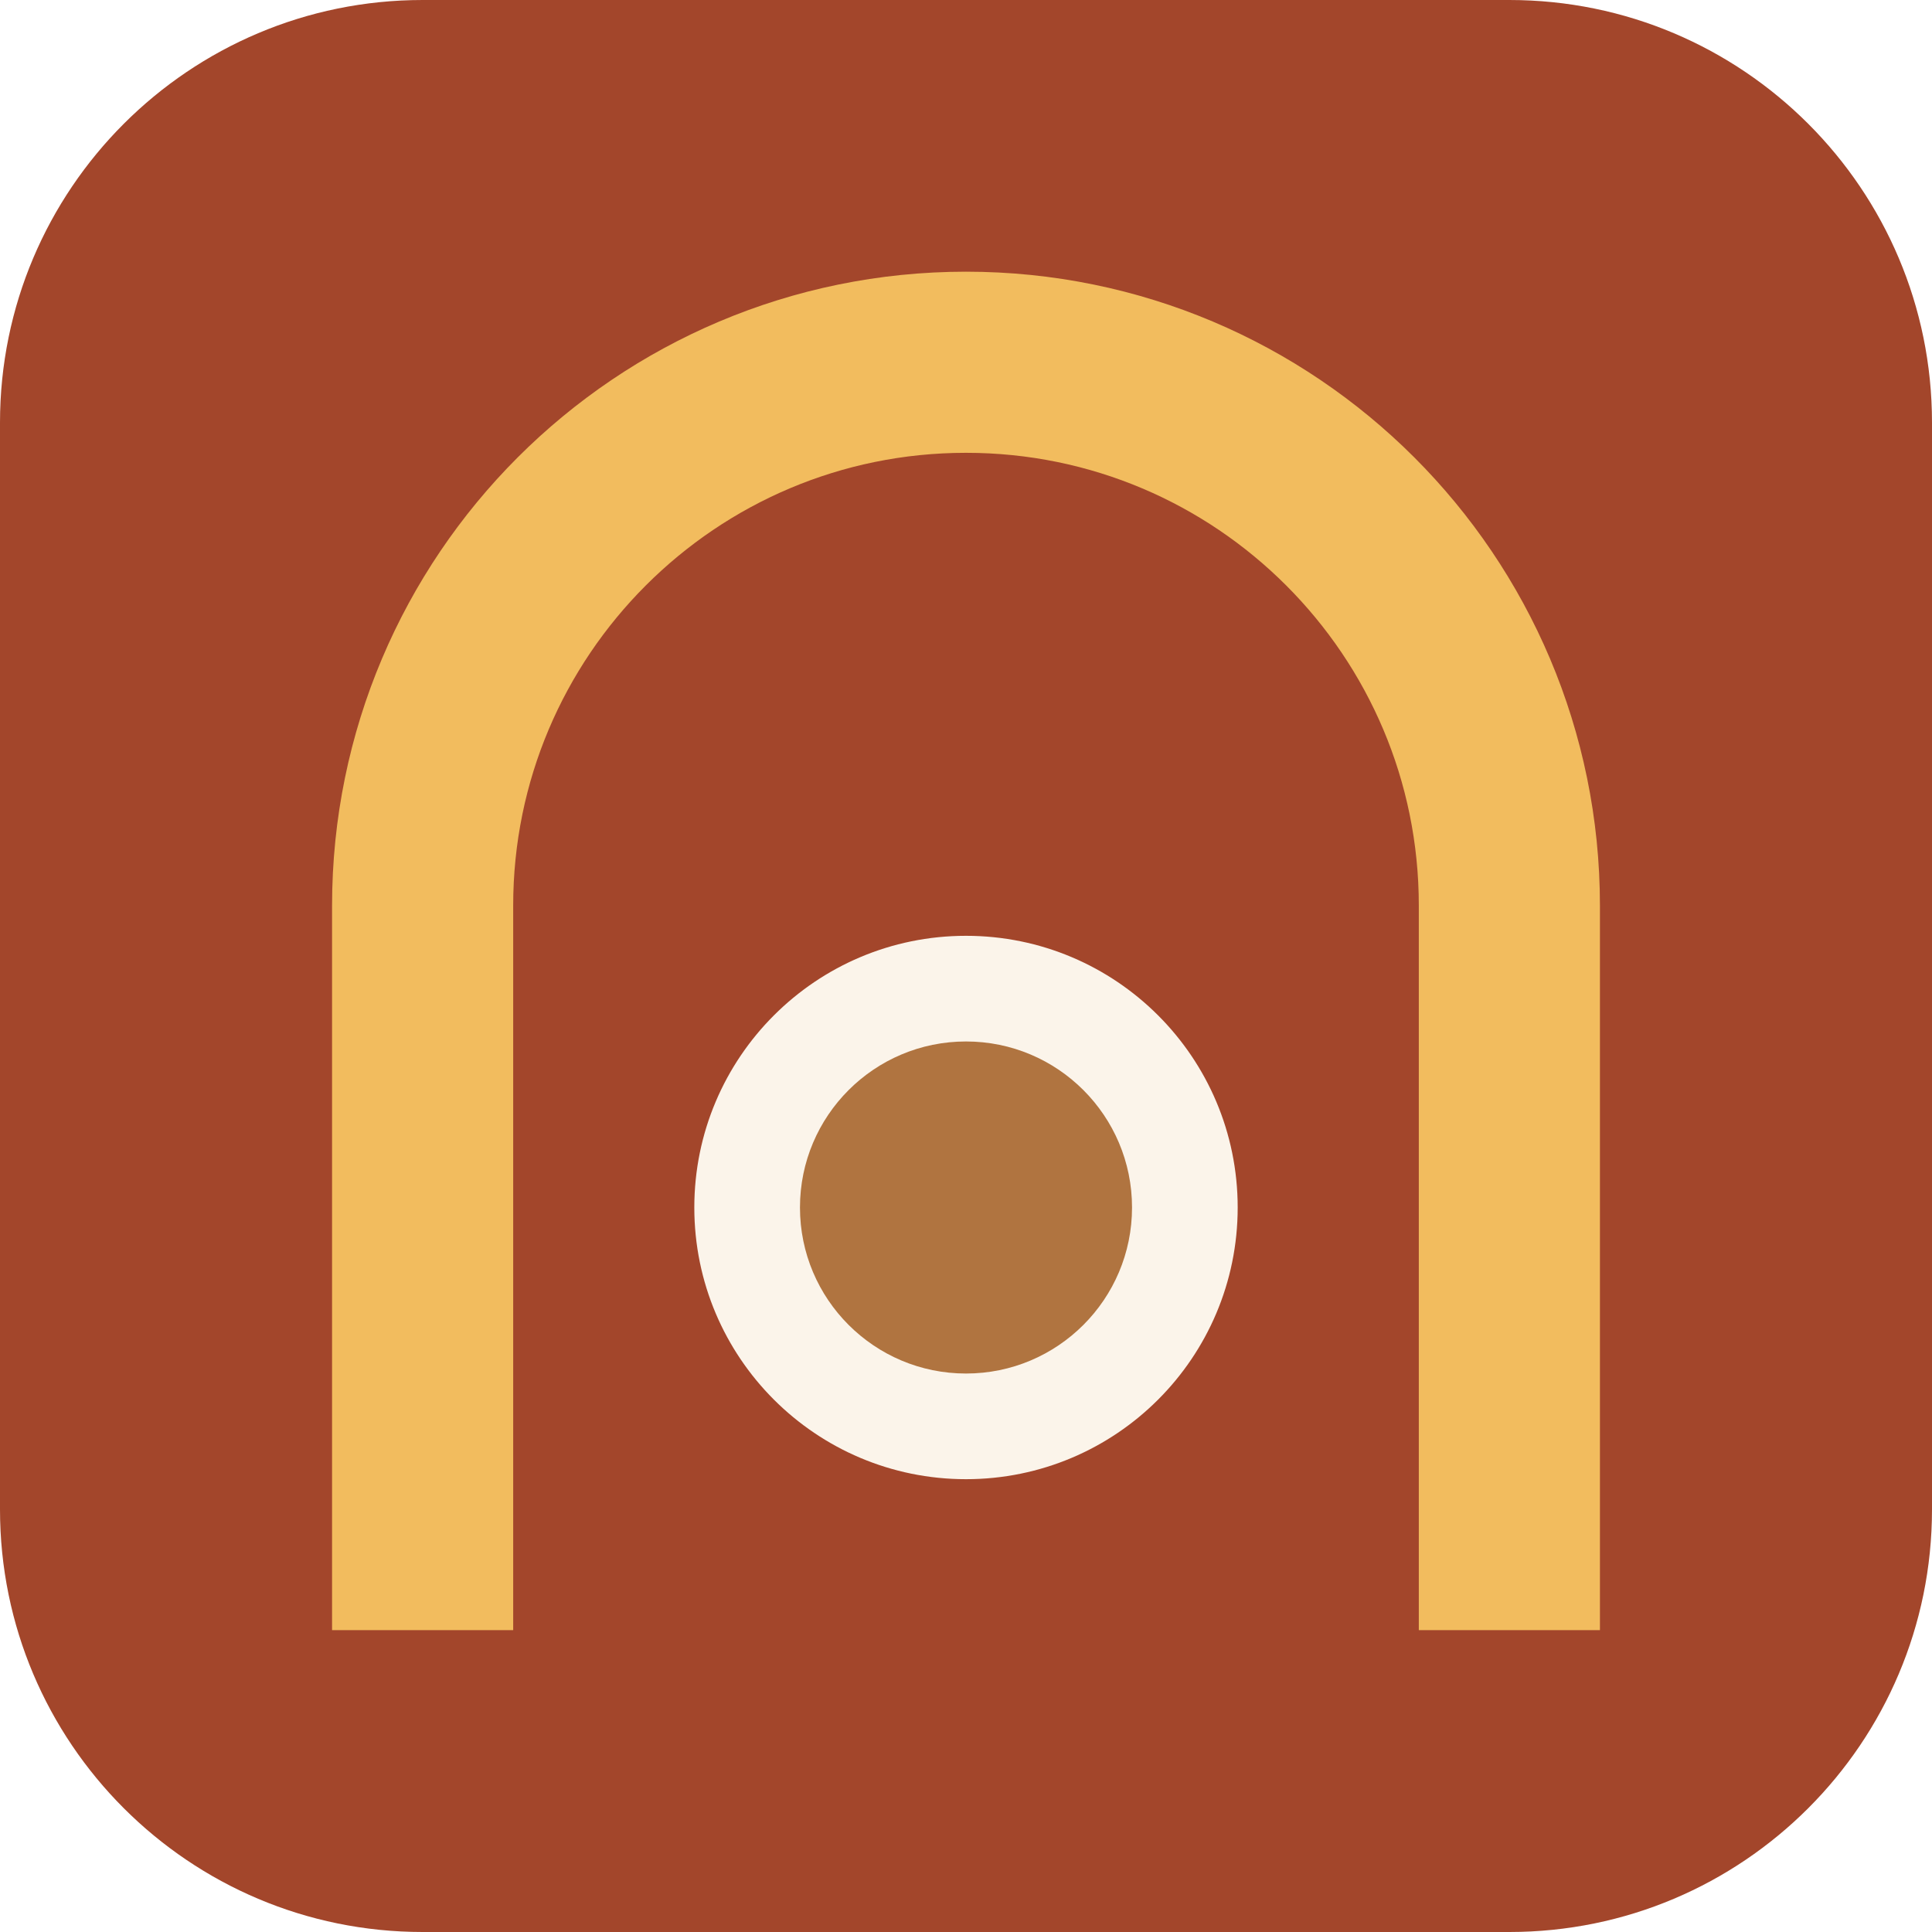
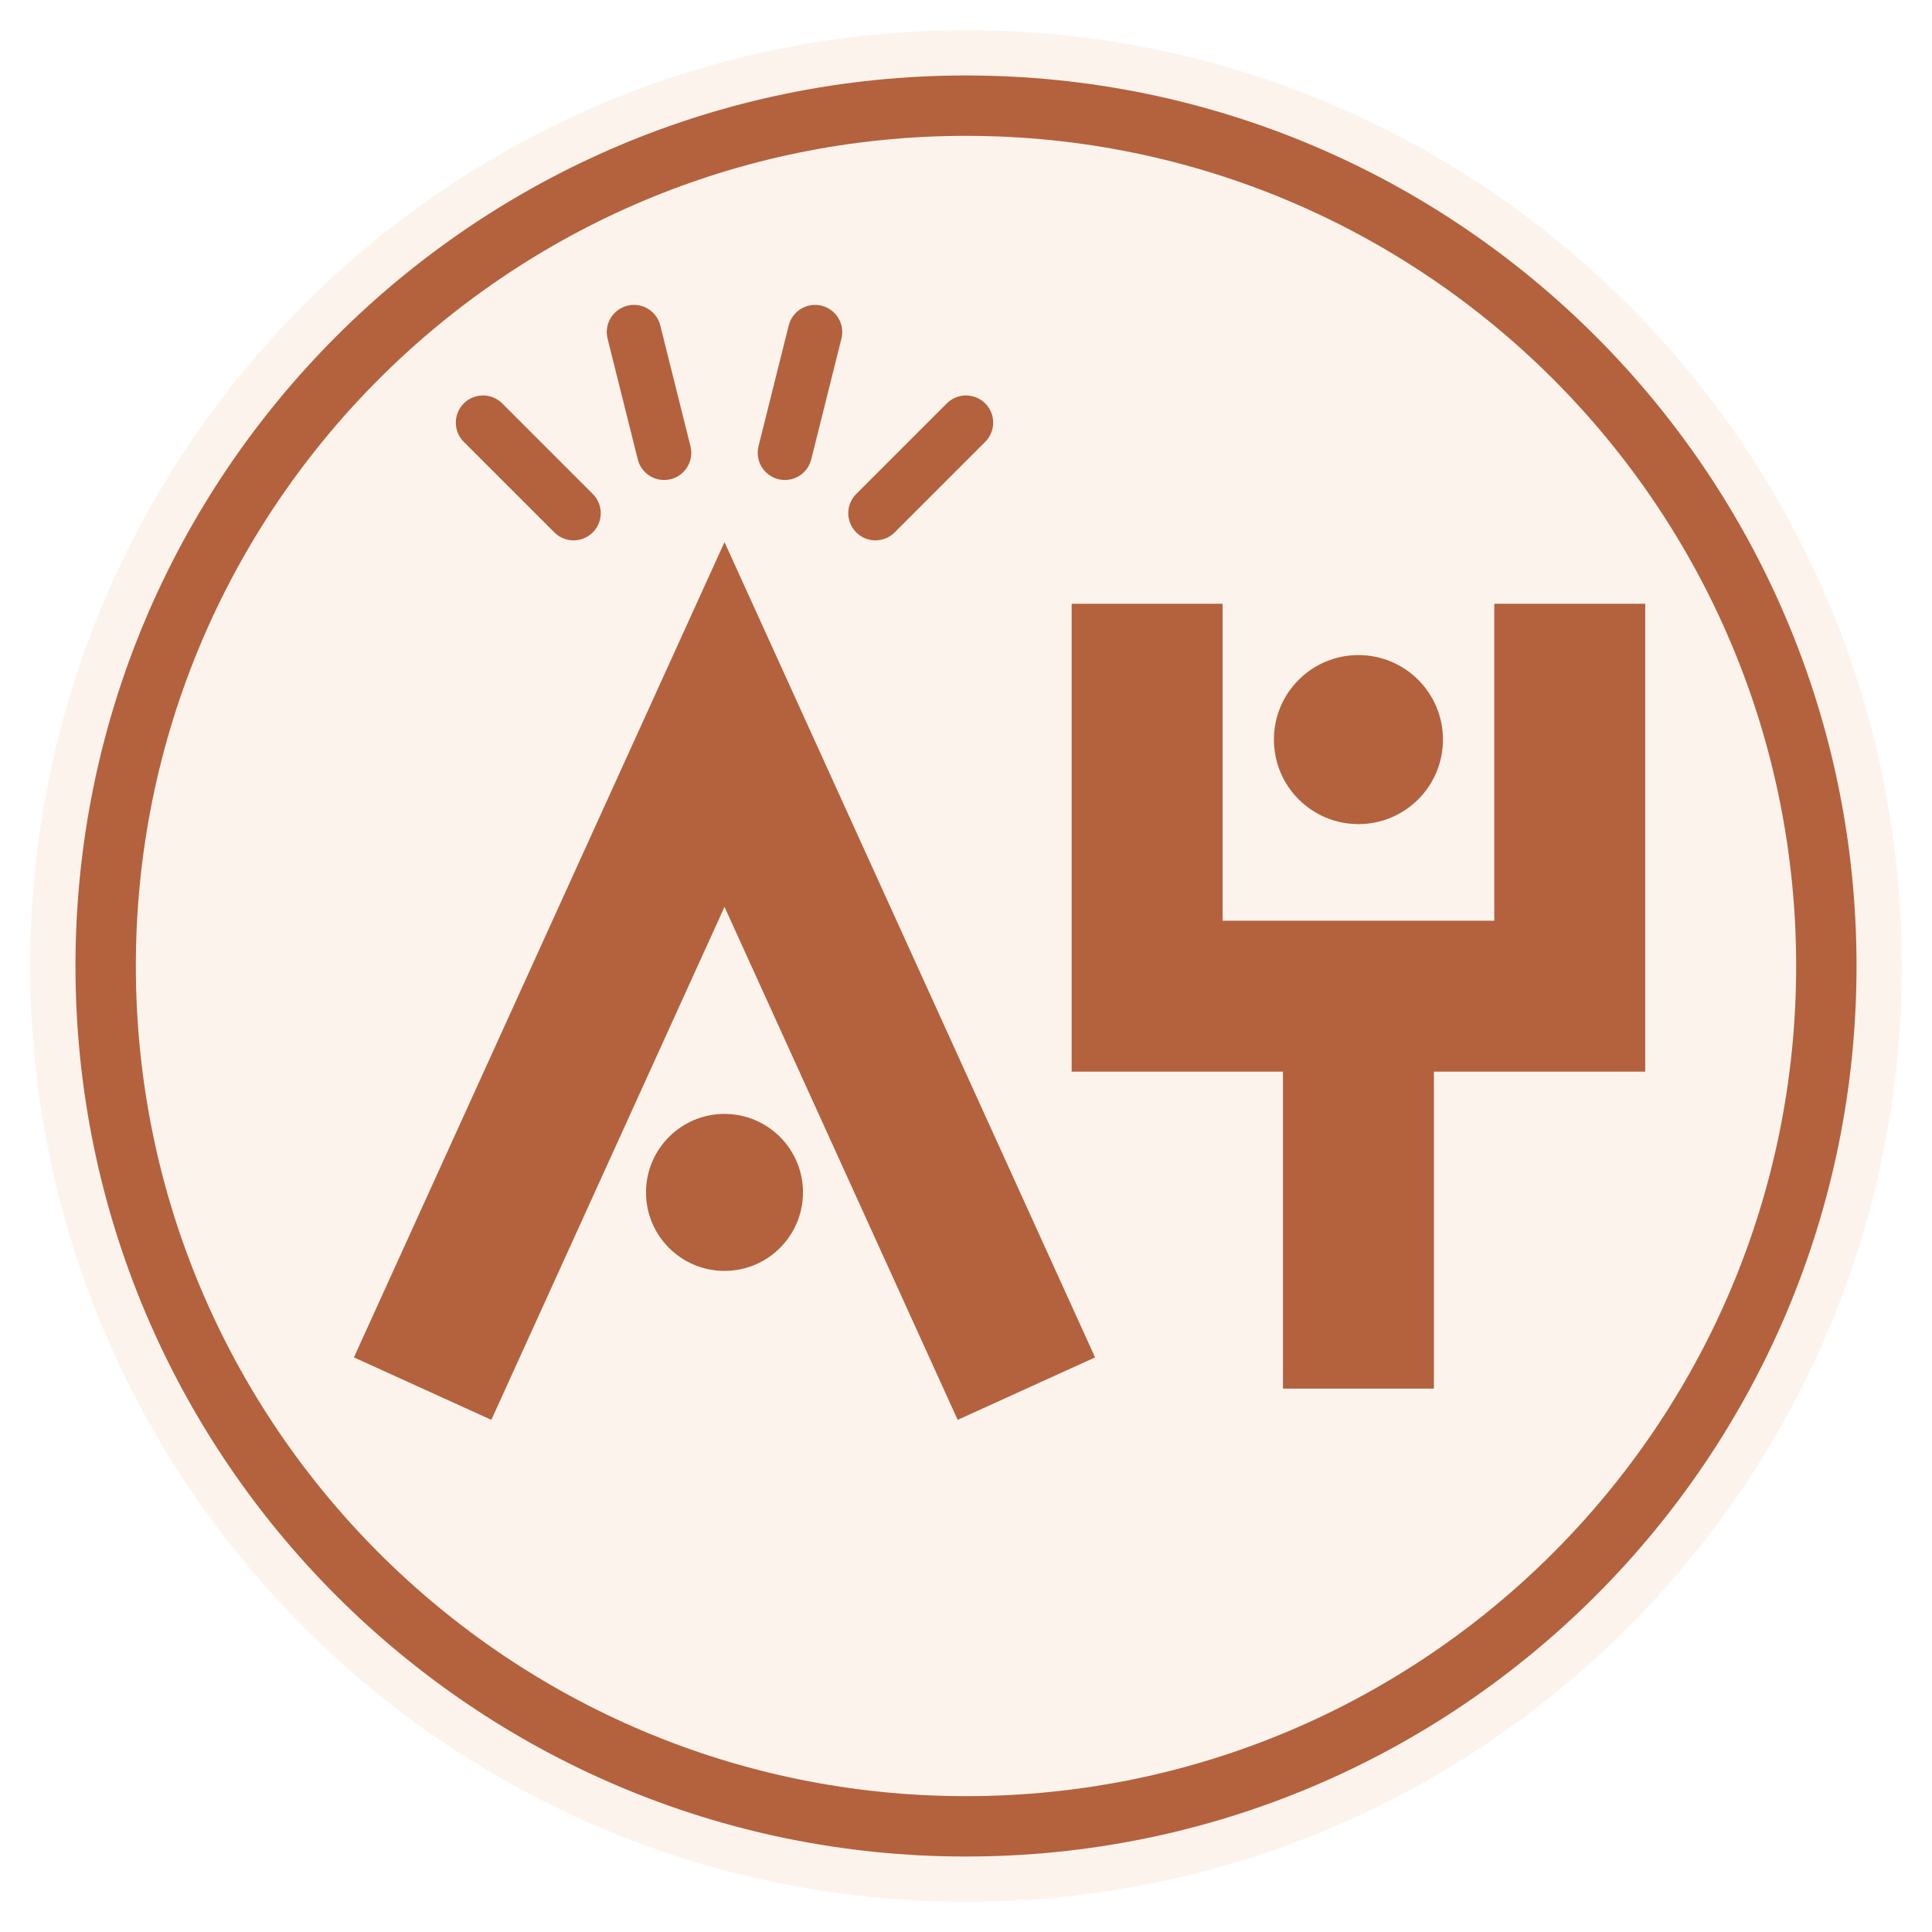
<svg xmlns="http://www.w3.org/2000/svg" viewBox="0 0 64 64">
-   <rect width="64" height="64" rx="14" fill="#A3462B" />
-   <path d="M14 54V30a18 18 0 0 1 36 0v24" fill="none" stroke="#F2BC5E" stroke-width="6" />
-   <circle cx="32" cy="40" r="9" fill="#FBF4EA" />
-   <circle cx="32" cy="40" r="5.5" fill="#B07440" />
+   <circle cx="32" cy="32" r="31" fill="#FCF4EC" />
+   <circle cx="32" cy="32" r="28.5" fill="none" stroke="#B4613E" stroke-width="2" />
+   <g fill="none" stroke="#B4613E" stroke-width="5">
+     <path d="M14 46L24 24L34 46" />
+     <path d="M38 20V33H52V20M45 33V46" />
+   </g>
+   <circle cx="24" cy="39.5" r="2.6" fill="#B4613E" />
+   <circle cx="45" cy="24.5" r="2.8" fill="#B4613E" />
+   <g stroke="#B4613E" stroke-width="1.8" stroke-linecap="round">
+     <path d="M19 17L16 14M22 15L21 11M26 15L27 11M29 17L32 14" />
+   </g>
</svg>
